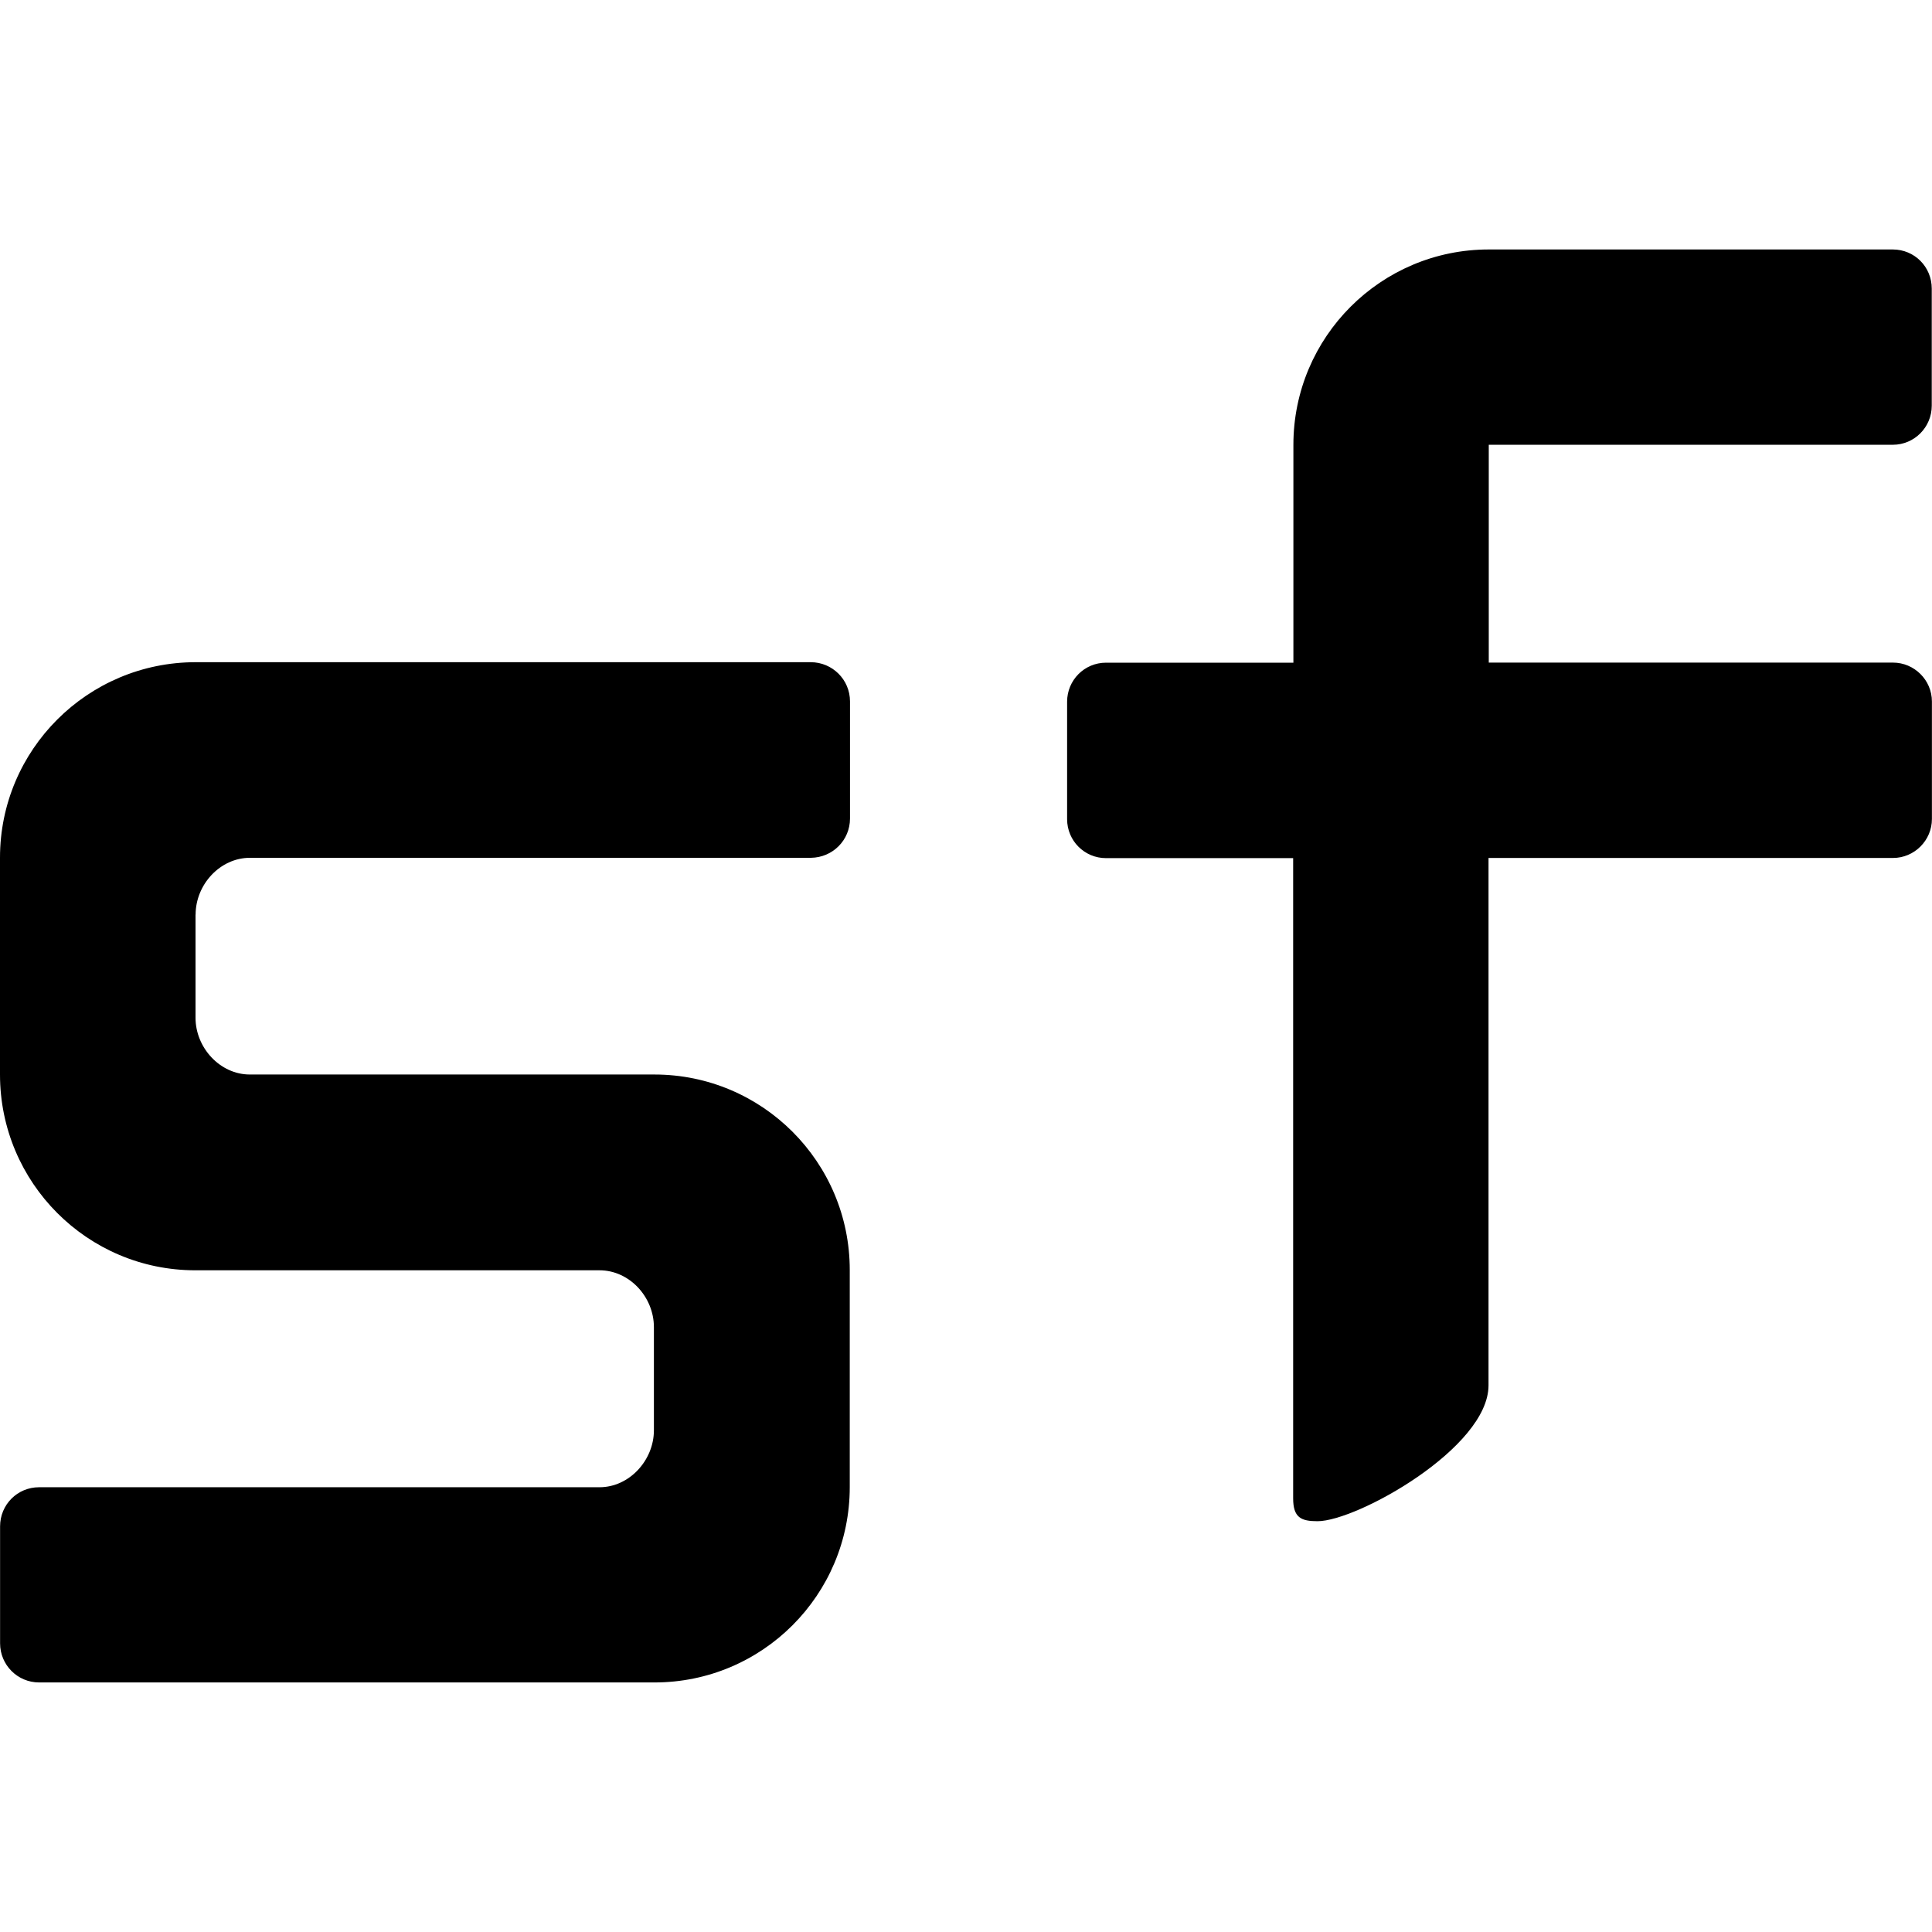
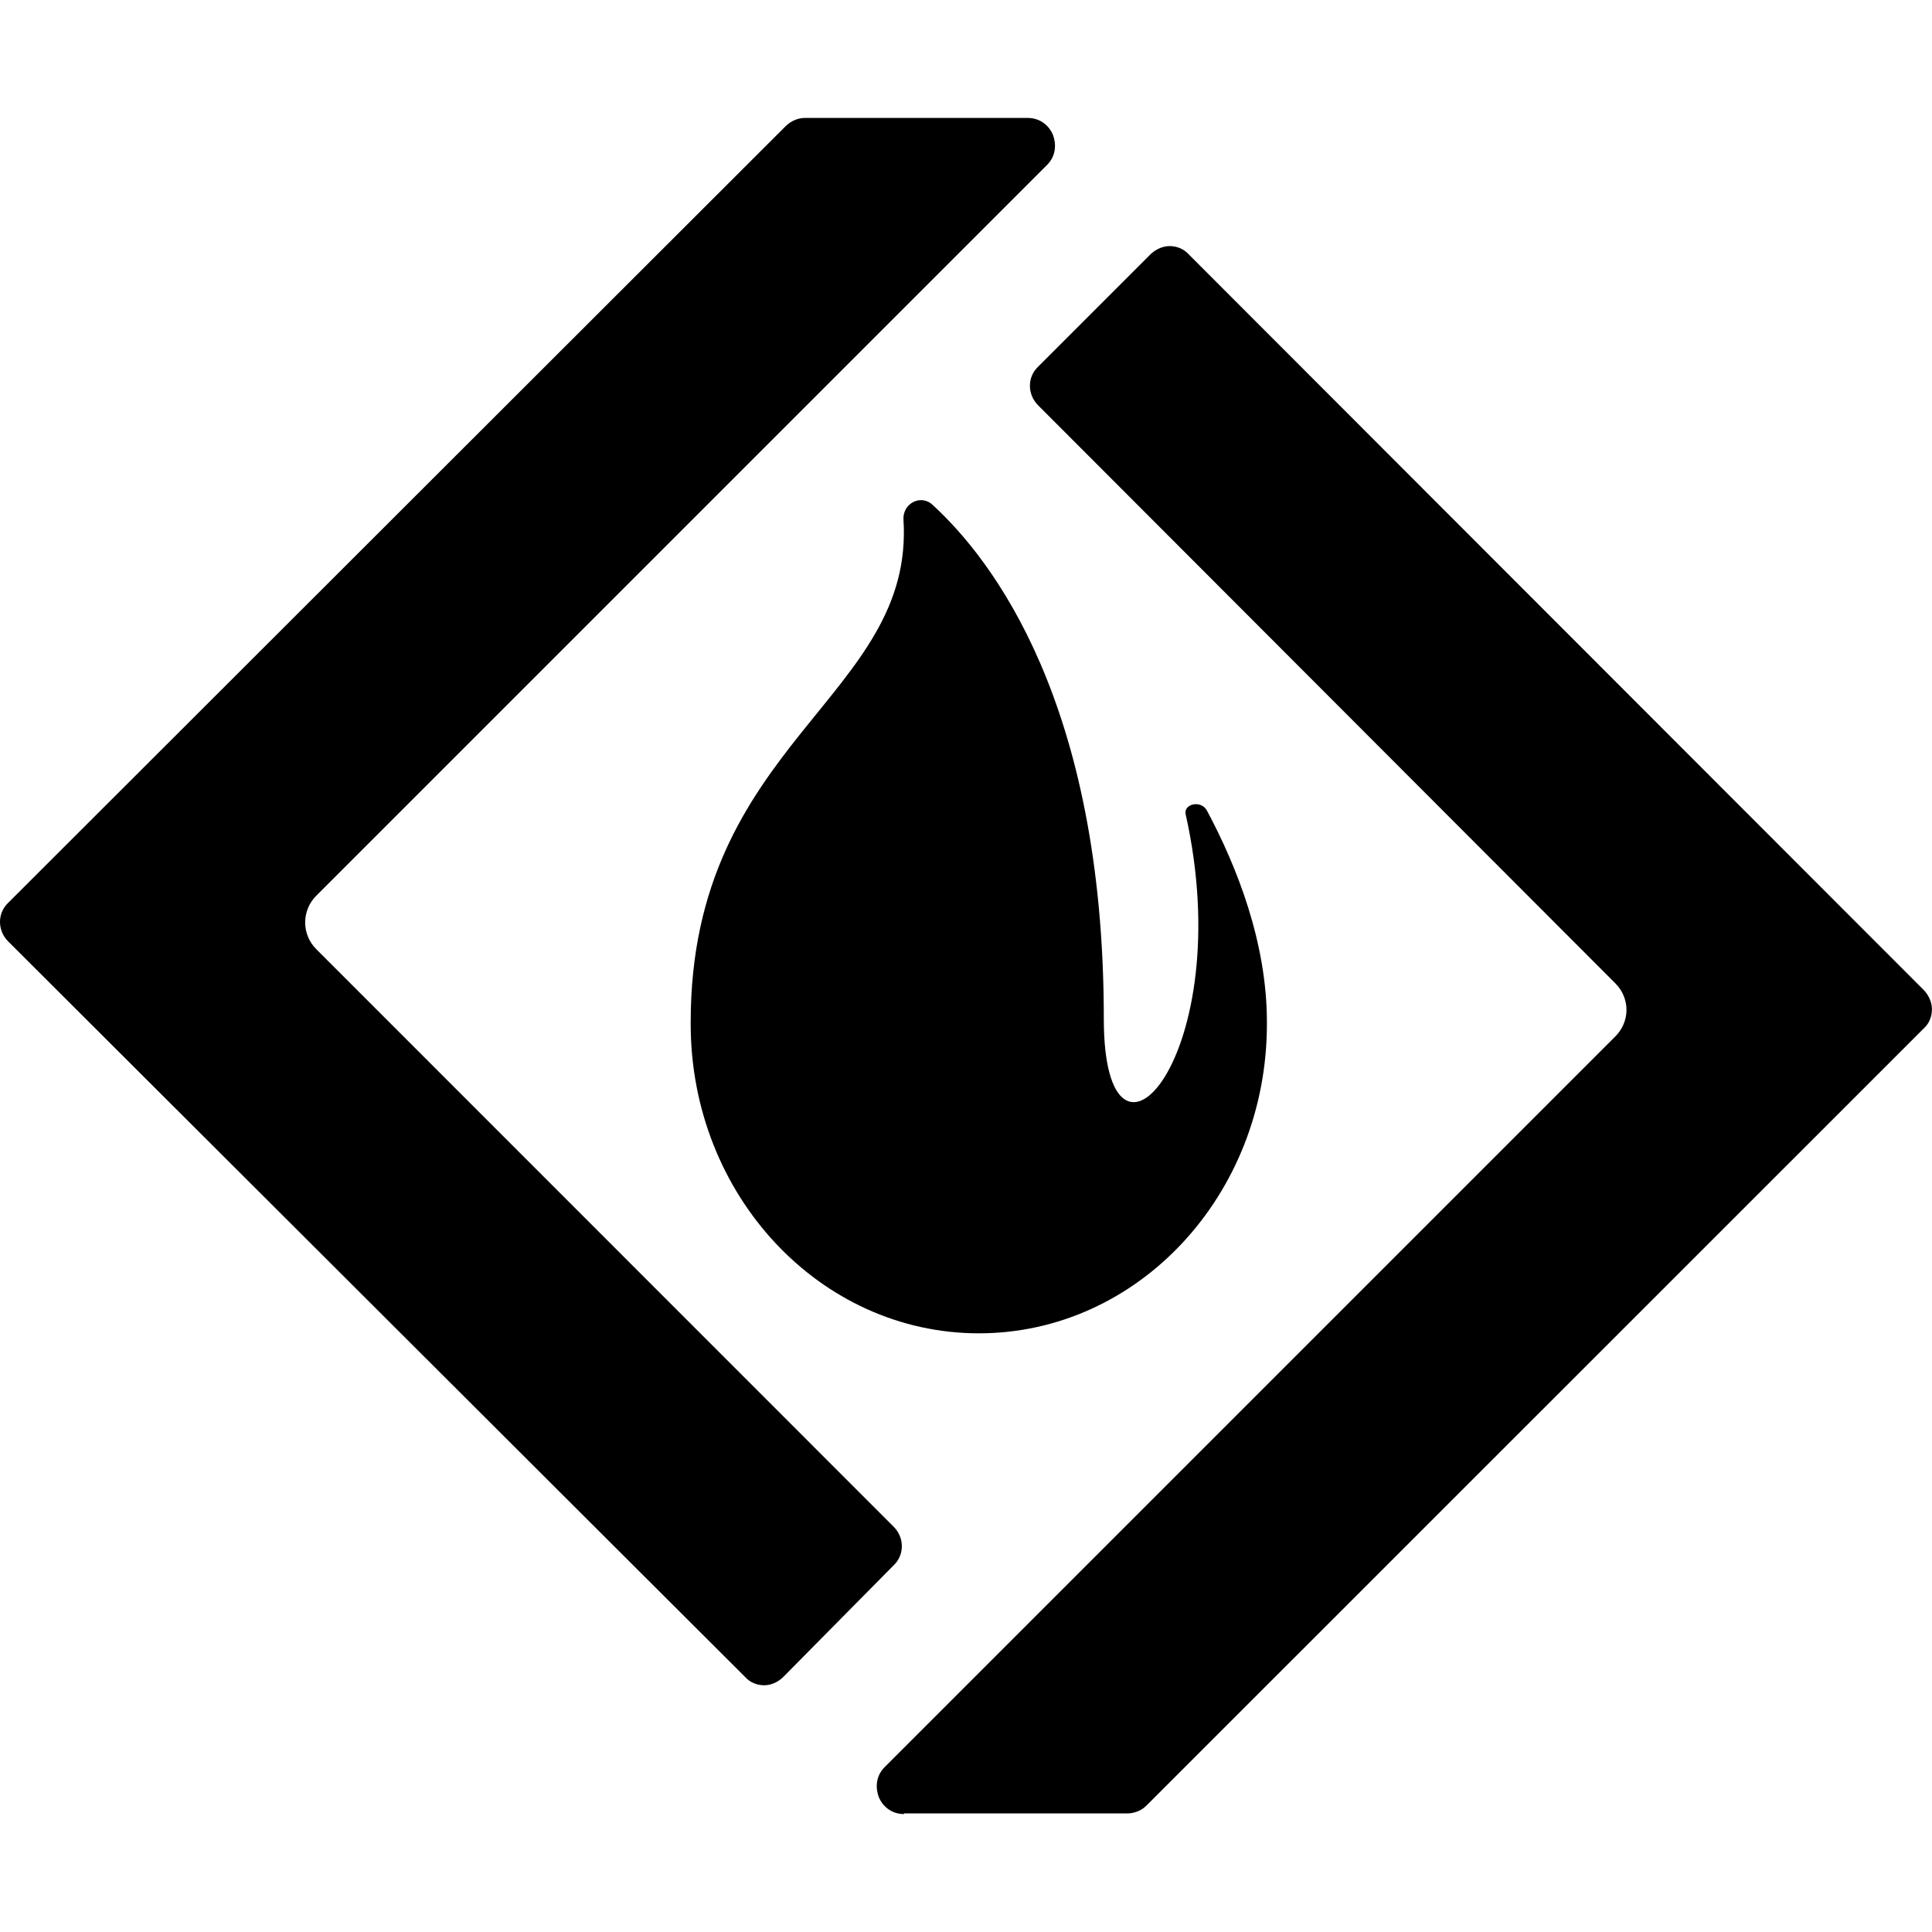
<svg xmlns="http://www.w3.org/2000/svg" role="img" viewBox="0 0 24 24">
-   <path d="M2.43 11.361c0-.372.303-.705.675-.705h6.968c.271-.003.486-.219.486-.488V8.713c0-.27-.219-.487-.488-.487H2.43C1.088 8.227 0 9.314 0 10.654v2.695c0 1.342 1.086 2.431 2.426 2.431h5.021c.372 0 .676.331.676.706v1.282c0 .371-.304.707-.676.707H.486c-.271 0-.485.217-.485.486v1.453c0 .268.216.486.485.486H8.13c1.34 0 2.426-1.087 2.426-2.427v-2.697c0-1.34-1.086-2.428-2.427-2.428H3.104c-.372 0-.675-.334-.675-.704v-1.283zm21.088-3.13h-5.024V5.525h5.02c.266 0 .483-.217.483-.486V3.585c0-.271-.215-.486-.484-.486h-5.019c-1.34 0-2.427 1.087-2.427 2.427v2.706H13.74c-.27 0-.484.218-.484.485v1.459c0 .268.216.484.483.484h2.325v7.953c0 .24.099.284.303.284.488 0 2.124-.91 2.124-1.688v-6.551h5.024c.266 0 .484-.218.484-.484v-1.46c0-.266-.219-.483-.484-.483h.003z" />
+   <path d="M9.998 1.465c-.088 0-.176.04-.24.104L.102 11.215c-.136.128-.136.344 0 .48l9.152 9.135c.064.072.152.105.24.105.088 0 .174-.041.238-.105l1.369-1.385c.136-.128.136-.344 0-.48l-7.172-7.174a.468.468 0 010-.664l9.078-9.078c.12-.12.112-.273.072-.377-.04-.096-.144-.207-.312-.207H9.998zm4.531 1.592c-.088 0-.176.042-.24.105l-1.393 1.393c-.136.128-.136.344 0 .48l7.172 7.182c.088.088.137.208.137.328 0 .12-.049.24-.137.328l-9.078 9.078c-.12.12-.112.273-.072.377.04.096.144.207.312.207v-.008H14c.088 0 .176-.032.24-.096l9.656-9.654c.072-.064.103-.152.103-.24 0-.088-.04-.176-.103-.24l-9.127-9.135c-.064-.072-.152-.105-.24-.105zM11.434 6.213c-.113.005-.216.101-.211.238.144 2.218-2.643 2.764-2.643 6.246v.024c0 2.122 1.603 3.842 3.58 3.842 1.978 0 3.578-1.72 3.578-3.842v-.023c0-.985-.368-1.923-.744-2.627-.072-.136-.29-.087-.266.041.672 2.994-1.016 4.851-1.016 2.545 0-3.931-1.394-5.716-2.131-6.389a.207.207 0 00-.148-.055Z" />
</svg>
